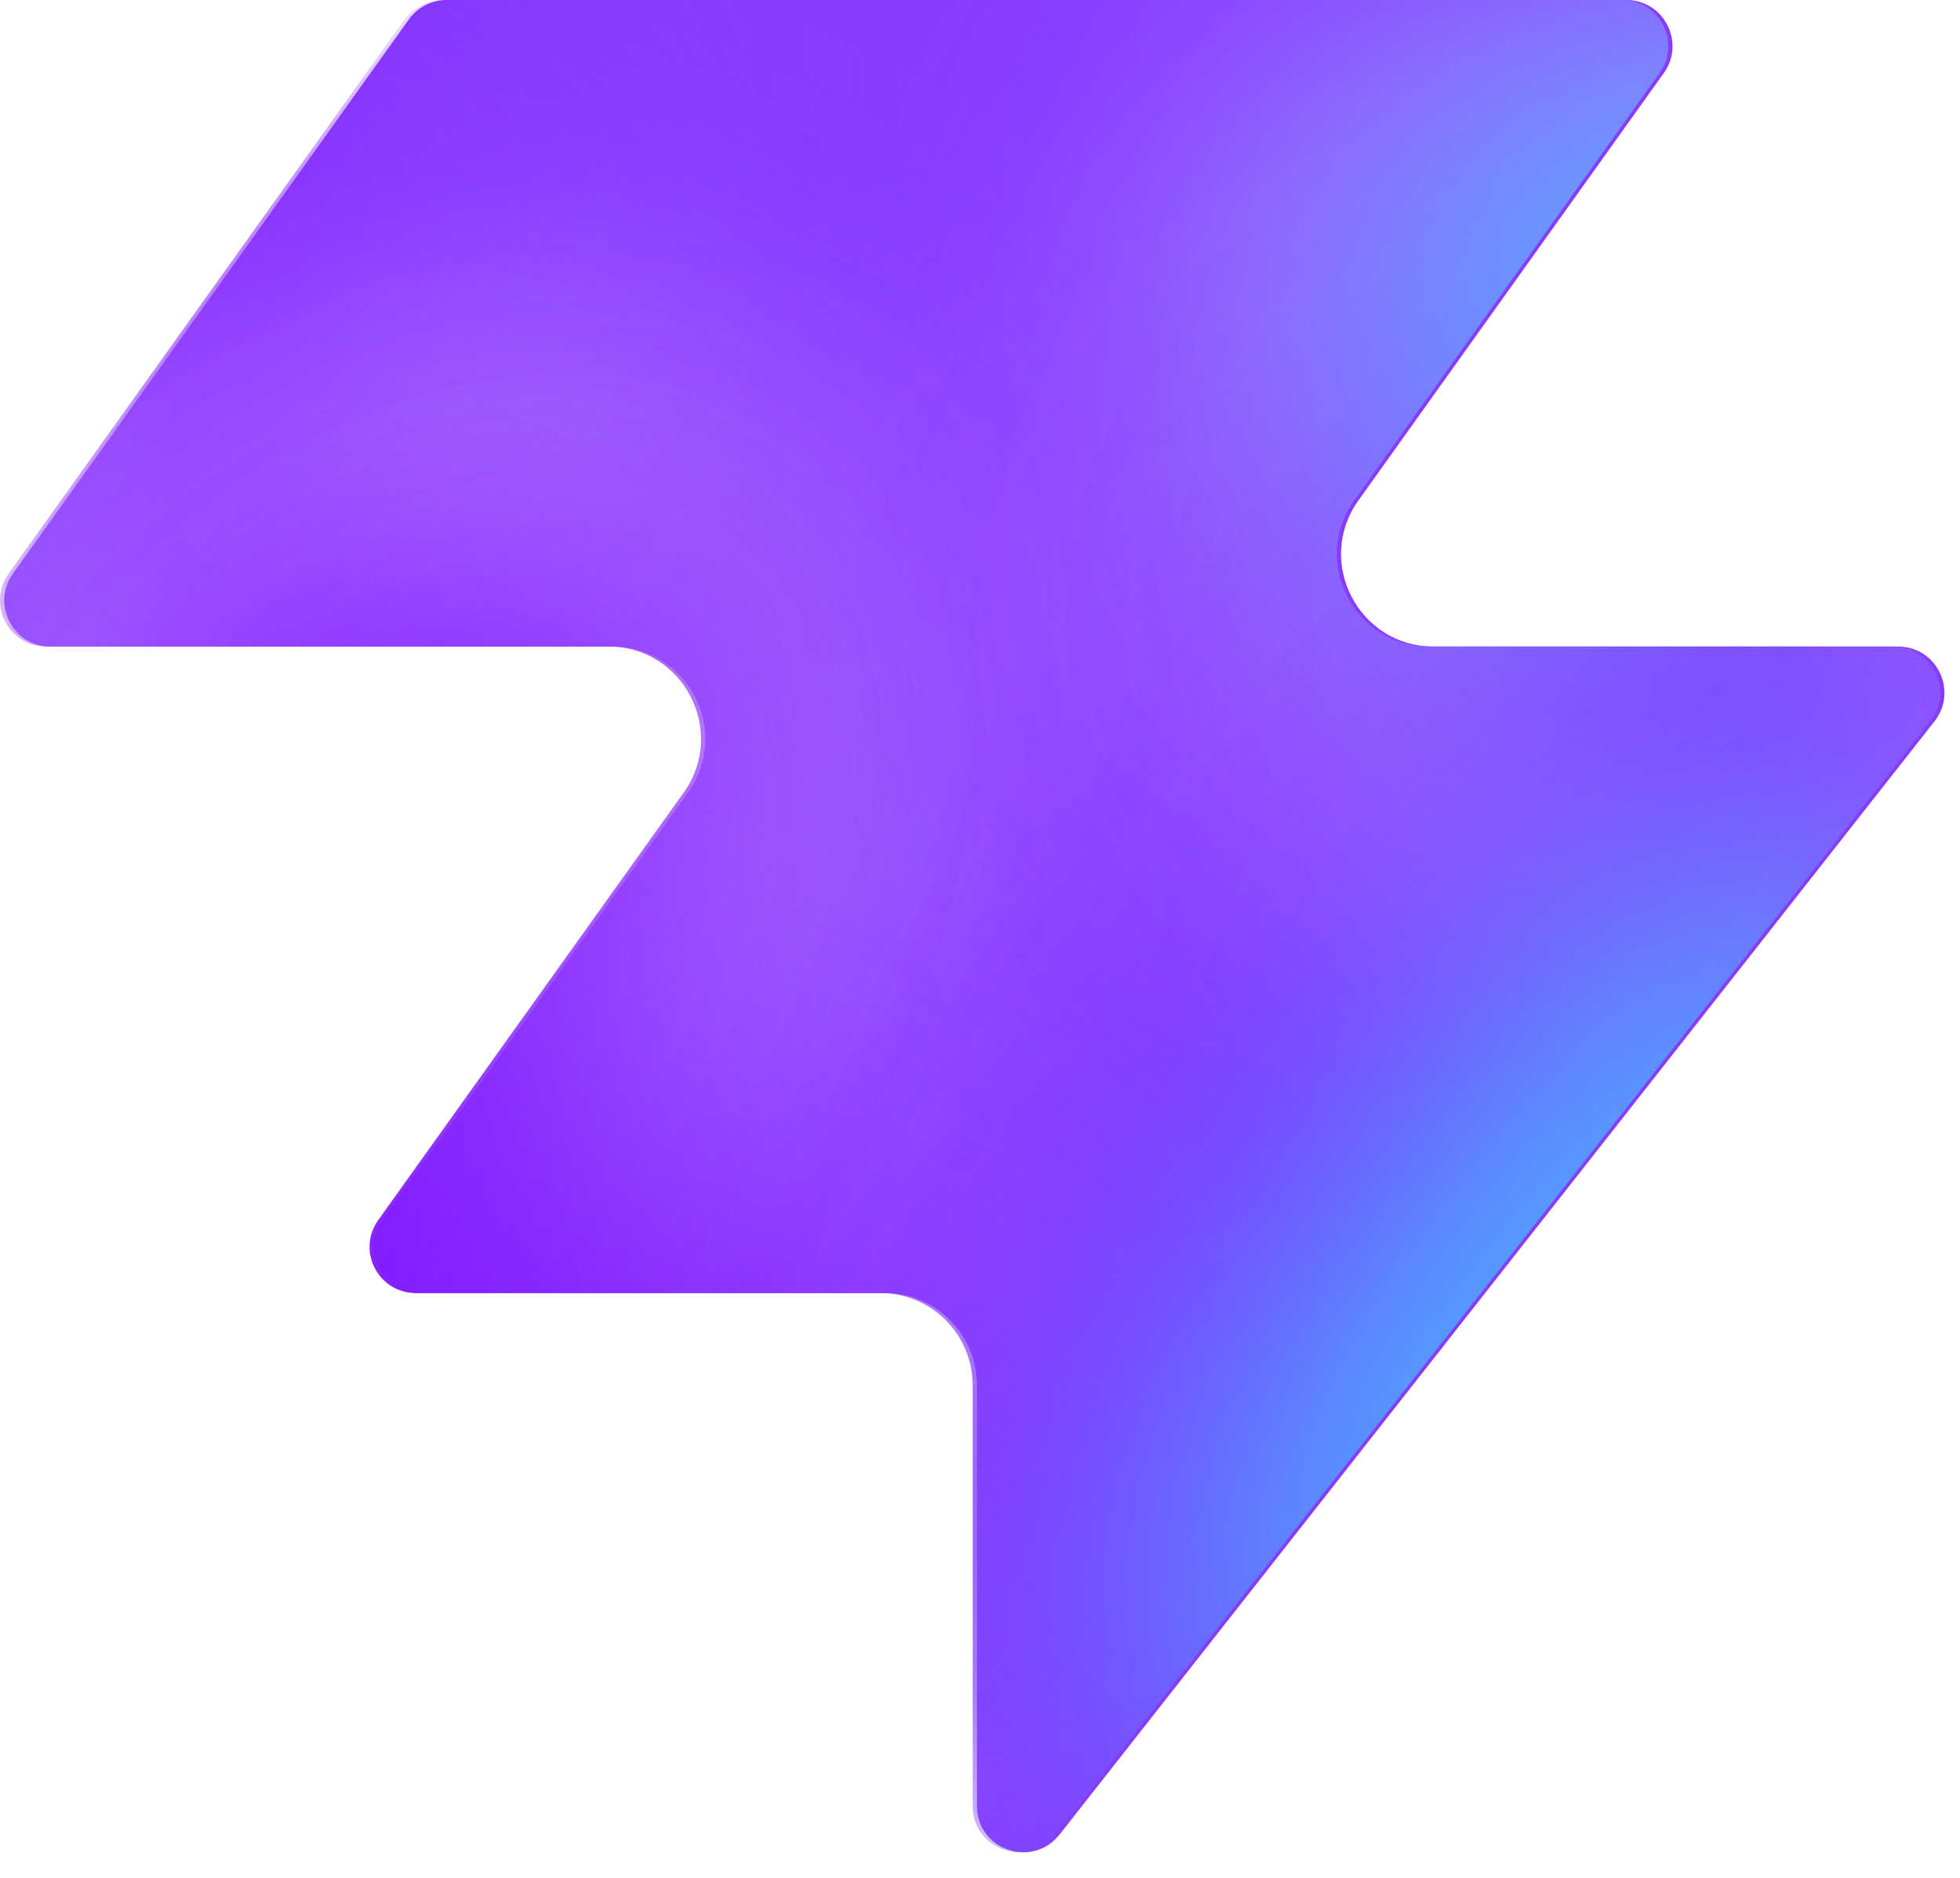
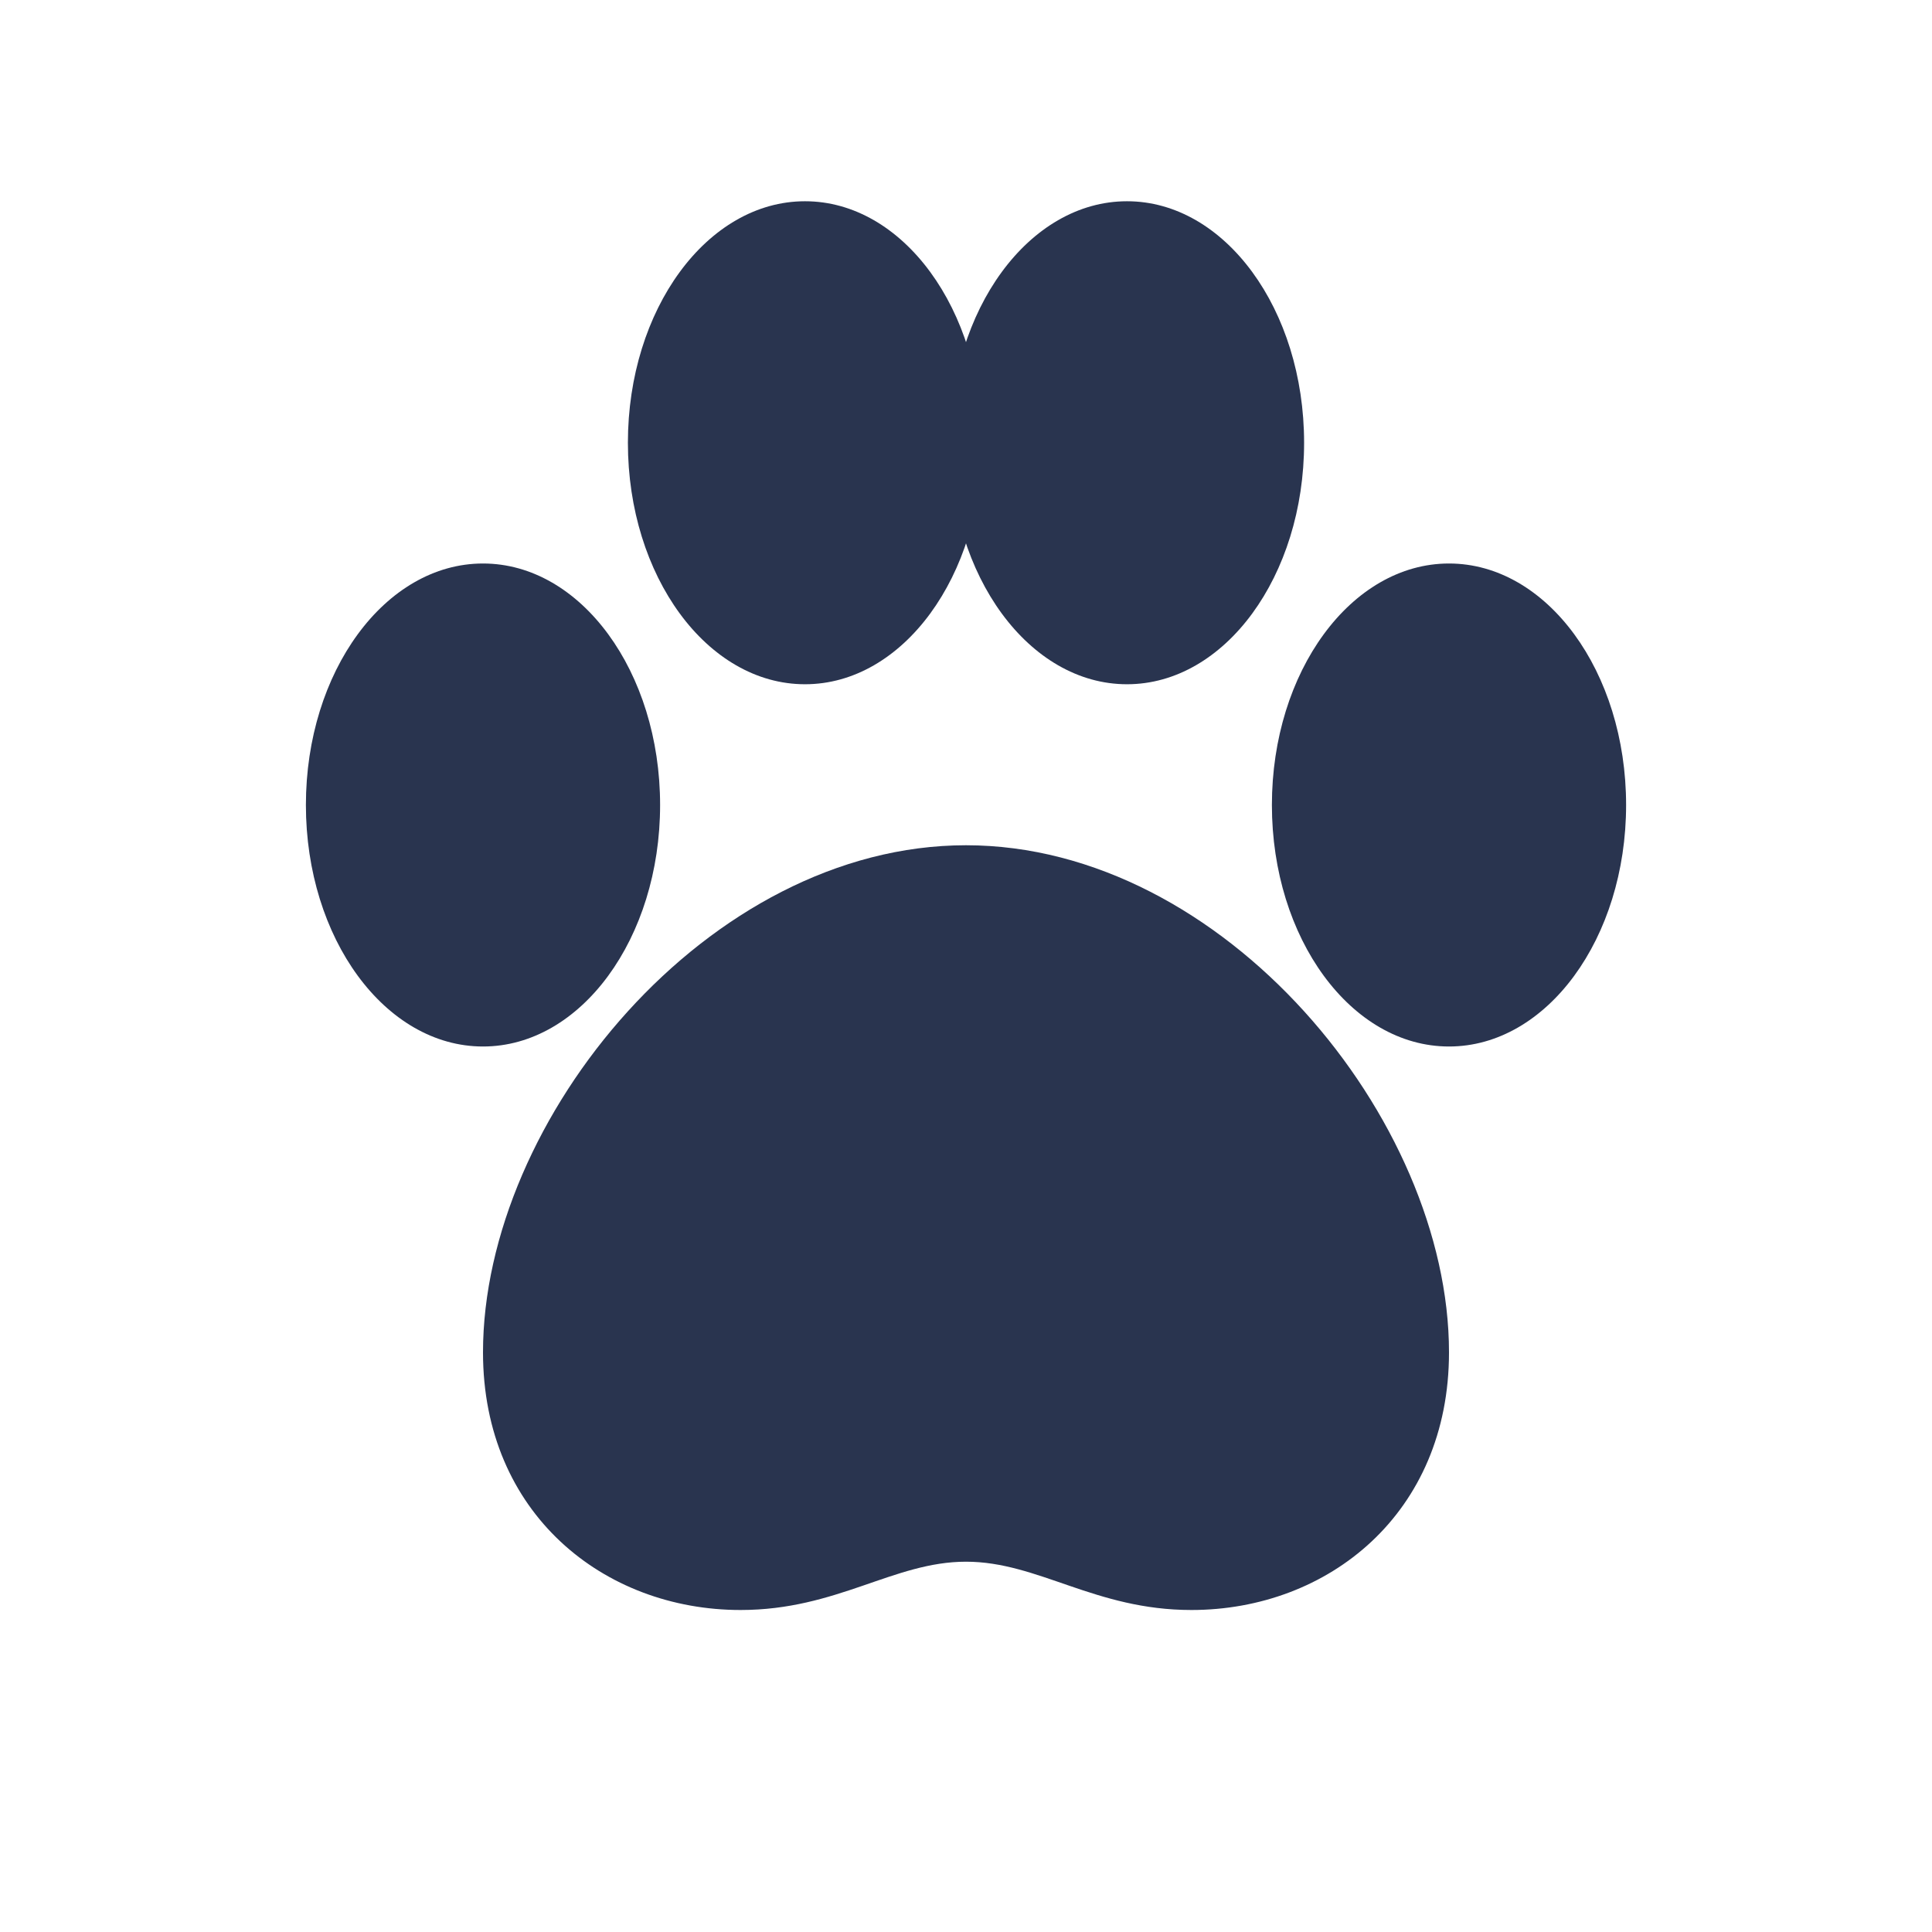
- <svg xmlns="http://www.w3.org/2000/svg" width="48" height="46" fill="none" viewBox="0 0 48 46">
-   <path fill="#863bff" d="M25.946 44.938c-.664.845-2.021.375-2.021-.698V33.937a2.26 2.26 0 0 0-2.262-2.262H10.287c-.92 0-1.456-1.04-.92-1.788l7.48-10.471c1.07-1.497 0-3.578-1.842-3.578H1.237c-.92 0-1.456-1.04-.92-1.788L10.013.474c.214-.297.556-.474.92-.474h28.894c.92 0 1.456 1.04.92 1.788l-7.48 10.471c-1.07 1.498 0 3.579 1.842 3.579h11.377c.943 0 1.473 1.088.89 1.83L25.947 44.94z" style="fill:#863bff;fill:color(display-p3 .525 .23 1);fill-opacity:1" />
-   <mask id="a" width="48" height="46" x="0" y="0" maskUnits="userSpaceOnUse" style="mask-type:alpha">
-     <path fill="#000" d="M25.842 44.938c-.664.844-2.021.375-2.021-.698V33.937a2.26 2.26 0 0 0-2.262-2.262H10.183c-.92 0-1.456-1.04-.92-1.788l7.48-10.471c1.07-1.498 0-3.579-1.842-3.579H1.133c-.92 0-1.456-1.04-.92-1.787L9.91.473c.214-.297.556-.474.92-.474h28.894c.92 0 1.456 1.04.92 1.788l-7.48 10.471c-1.07 1.498 0 3.578 1.842 3.578h11.377c.943 0 1.473 1.088.89 1.832L25.843 44.94z" style="fill:#000;fill-opacity:1" />
-   </mask>
-   <g mask="url(#a)">
-     <g filter="url(#b)">
-       <ellipse cx="5.508" cy="14.704" fill="#ede6ff" rx="5.508" ry="14.704" style="fill:#ede6ff;fill:color(display-p3 .927 .903 1);fill-opacity:1" transform="matrix(.00324 1 1 -.00324 -4.47 31.516)" />
-     </g>
-     <g filter="url(#c)">
-       <ellipse cx="10.399" cy="29.851" fill="#ede6ff" rx="10.399" ry="29.851" style="fill:#ede6ff;fill:color(display-p3 .927 .903 1);fill-opacity:1" transform="matrix(.00324 1 1 -.00324 -39.328 7.883)" />
-     </g>
-     <g filter="url(#d)">
-       <ellipse cx="5.508" cy="30.487" fill="#7e14ff" rx="5.508" ry="30.487" style="fill:#7e14ff;fill:color(display-p3 .492 .077 1);fill-opacity:1" transform="rotate(89.814 -25.913 -14.639)scale(1 -1)" />
-     </g>
-     <g filter="url(#e)">
-       <ellipse cx="5.508" cy="30.599" fill="#7e14ff" rx="5.508" ry="30.599" style="fill:#7e14ff;fill:color(display-p3 .492 .077 1);fill-opacity:1" transform="rotate(89.814 -32.644 -3.334)scale(1 -1)" />
-     </g>
-     <g filter="url(#f)">
-       <ellipse cx="5.508" cy="30.599" fill="#7e14ff" rx="5.508" ry="30.599" style="fill:#7e14ff;fill:color(display-p3 .492 .077 1);fill-opacity:1" transform="matrix(.00324 1 1 -.00324 -34.34 30.47)" />
-     </g>
-     <g filter="url(#g)">
-       <ellipse cx="14.072" cy="22.078" fill="#ede6ff" rx="14.072" ry="22.078" style="fill:#ede6ff;fill:color(display-p3 .927 .903 1);fill-opacity:1" transform="rotate(93.35 24.506 48.493)scale(-1 1)" />
-     </g>
-     <g filter="url(#h)">
-       <ellipse cx="3.47" cy="21.501" fill="#7e14ff" rx="3.47" ry="21.501" style="fill:#7e14ff;fill:color(display-p3 .492 .077 1);fill-opacity:1" transform="rotate(89.009 28.708 47.59)scale(-1 1)" />
-     </g>
-     <g filter="url(#i)">
-       <ellipse cx="3.47" cy="21.501" fill="#7e14ff" rx="3.47" ry="21.501" style="fill:#7e14ff;fill:color(display-p3 .492 .077 1);fill-opacity:1" transform="rotate(89.009 28.708 47.59)scale(-1 1)" />
-     </g>
-     <g filter="url(#j)">
-       <ellipse cx=".387" cy="8.972" fill="#7e14ff" rx="4.407" ry="29.108" style="fill:#7e14ff;fill:color(display-p3 .492 .077 1);fill-opacity:1" transform="rotate(39.51 .387 8.972)" />
-     </g>
-     <g filter="url(#k)">
-       <ellipse cx="47.523" cy="-6.092" fill="#7e14ff" rx="4.407" ry="29.108" style="fill:#7e14ff;fill:color(display-p3 .492 .077 1);fill-opacity:1" transform="rotate(37.892 47.523 -6.092)" />
-     </g>
-     <g filter="url(#l)">
-       <ellipse cx="41.412" cy="6.333" fill="#47bfff" rx="5.971" ry="9.665" style="fill:#47bfff;fill:color(display-p3 .28 .748 1);fill-opacity:1" transform="rotate(37.892 41.412 6.333)" />
-     </g>
-     <g filter="url(#m)">
-       <ellipse cx="-1.879" cy="38.332" fill="#7e14ff" rx="4.407" ry="29.108" style="fill:#7e14ff;fill:color(display-p3 .492 .077 1);fill-opacity:1" transform="rotate(37.892 -1.88 38.332)" />
-     </g>
-     <g filter="url(#n)">
-       <ellipse cx="-1.879" cy="38.332" fill="#7e14ff" rx="4.407" ry="29.108" style="fill:#7e14ff;fill:color(display-p3 .492 .077 1);fill-opacity:1" transform="rotate(37.892 -1.88 38.332)" />
-     </g>
-     <g filter="url(#o)">
-       <ellipse cx="35.651" cy="29.907" fill="#7e14ff" rx="4.407" ry="29.108" style="fill:#7e14ff;fill:color(display-p3 .492 .077 1);fill-opacity:1" transform="rotate(37.892 35.651 29.907)" />
-     </g>
-     <g filter="url(#p)">
-       <ellipse cx="38.418" cy="32.4" fill="#47bfff" rx="5.971" ry="15.297" style="fill:#47bfff;fill:color(display-p3 .28 .748 1);fill-opacity:1" transform="rotate(37.892 38.418 32.4)" />
-     </g>
-   </g>
-   <defs>
-     <filter id="b" width="60.045" height="41.654" x="-19.77" y="16.149" color-interpolation-filters="sRGB" filterUnits="userSpaceOnUse">
-       <feFlood flood-opacity="0" result="BackgroundImageFix" />
-       <feBlend in="SourceGraphic" in2="BackgroundImageFix" result="shape" />
-       <feGaussianBlur result="effect1_foregroundBlur_2002_17158" stdDeviation="7.659" />
-     </filter>
-     <filter id="c" width="90.34" height="51.437" x="-54.613" y="-7.533" color-interpolation-filters="sRGB" filterUnits="userSpaceOnUse">
-       <feFlood flood-opacity="0" result="BackgroundImageFix" />
-       <feBlend in="SourceGraphic" in2="BackgroundImageFix" result="shape" />
-       <feGaussianBlur result="effect1_foregroundBlur_2002_17158" stdDeviation="7.659" />
-     </filter>
-     <filter id="d" width="79.355" height="29.4" x="-49.64" y="2.03" color-interpolation-filters="sRGB" filterUnits="userSpaceOnUse">
-       <feFlood flood-opacity="0" result="BackgroundImageFix" />
-       <feBlend in="SourceGraphic" in2="BackgroundImageFix" result="shape" />
-       <feGaussianBlur result="effect1_foregroundBlur_2002_17158" stdDeviation="4.596" />
-     </filter>
-     <filter id="e" width="79.579" height="29.4" x="-45.045" y="20.029" color-interpolation-filters="sRGB" filterUnits="userSpaceOnUse">
-       <feFlood flood-opacity="0" result="BackgroundImageFix" />
-       <feBlend in="SourceGraphic" in2="BackgroundImageFix" result="shape" />
-       <feGaussianBlur result="effect1_foregroundBlur_2002_17158" stdDeviation="4.596" />
-     </filter>
-     <filter id="f" width="79.579" height="29.4" x="-43.513" y="21.178" color-interpolation-filters="sRGB" filterUnits="userSpaceOnUse">
-       <feFlood flood-opacity="0" result="BackgroundImageFix" />
-       <feBlend in="SourceGraphic" in2="BackgroundImageFix" result="shape" />
-       <feGaussianBlur result="effect1_foregroundBlur_2002_17158" stdDeviation="4.596" />
-     </filter>
-     <filter id="g" width="74.749" height="58.852" x="15.756" y="-17.901" color-interpolation-filters="sRGB" filterUnits="userSpaceOnUse">
-       <feFlood flood-opacity="0" result="BackgroundImageFix" />
-       <feBlend in="SourceGraphic" in2="BackgroundImageFix" result="shape" />
-       <feGaussianBlur result="effect1_foregroundBlur_2002_17158" stdDeviation="7.659" />
-     </filter>
-     <filter id="h" width="61.377" height="25.362" x="23.548" y="2.284" color-interpolation-filters="sRGB" filterUnits="userSpaceOnUse">
-       <feFlood flood-opacity="0" result="BackgroundImageFix" />
-       <feBlend in="SourceGraphic" in2="BackgroundImageFix" result="shape" />
-       <feGaussianBlur result="effect1_foregroundBlur_2002_17158" stdDeviation="4.596" />
-     </filter>
-     <filter id="i" width="61.377" height="25.362" x="23.548" y="2.284" color-interpolation-filters="sRGB" filterUnits="userSpaceOnUse">
-       <feFlood flood-opacity="0" result="BackgroundImageFix" />
-       <feBlend in="SourceGraphic" in2="BackgroundImageFix" result="shape" />
-       <feGaussianBlur result="effect1_foregroundBlur_2002_17158" stdDeviation="4.596" />
-     </filter>
-     <filter id="j" width="56.045" height="63.649" x="-27.636" y="-22.853" color-interpolation-filters="sRGB" filterUnits="userSpaceOnUse">
-       <feFlood flood-opacity="0" result="BackgroundImageFix" />
-       <feBlend in="SourceGraphic" in2="BackgroundImageFix" result="shape" />
-       <feGaussianBlur result="effect1_foregroundBlur_2002_17158" stdDeviation="4.596" />
-     </filter>
-     <filter id="k" width="54.814" height="64.646" x="20.116" y="-38.415" color-interpolation-filters="sRGB" filterUnits="userSpaceOnUse">
-       <feFlood flood-opacity="0" result="BackgroundImageFix" />
-       <feBlend in="SourceGraphic" in2="BackgroundImageFix" result="shape" />
-       <feGaussianBlur result="effect1_foregroundBlur_2002_17158" stdDeviation="4.596" />
-     </filter>
-     <filter id="l" width="33.541" height="35.313" x="24.641" y="-11.323" color-interpolation-filters="sRGB" filterUnits="userSpaceOnUse">
-       <feFlood flood-opacity="0" result="BackgroundImageFix" />
-       <feBlend in="SourceGraphic" in2="BackgroundImageFix" result="shape" />
-       <feGaussianBlur result="effect1_foregroundBlur_2002_17158" stdDeviation="4.596" />
-     </filter>
-     <filter id="m" width="54.814" height="64.646" x="-29.286" y="6.009" color-interpolation-filters="sRGB" filterUnits="userSpaceOnUse">
-       <feFlood flood-opacity="0" result="BackgroundImageFix" />
-       <feBlend in="SourceGraphic" in2="BackgroundImageFix" result="shape" />
-       <feGaussianBlur result="effect1_foregroundBlur_2002_17158" stdDeviation="4.596" />
-     </filter>
-     <filter id="n" width="54.814" height="64.646" x="-29.286" y="6.009" color-interpolation-filters="sRGB" filterUnits="userSpaceOnUse">
-       <feFlood flood-opacity="0" result="BackgroundImageFix" />
-       <feBlend in="SourceGraphic" in2="BackgroundImageFix" result="shape" />
-       <feGaussianBlur result="effect1_foregroundBlur_2002_17158" stdDeviation="4.596" />
-     </filter>
-     <filter id="o" width="54.814" height="64.646" x="8.244" y="-2.416" color-interpolation-filters="sRGB" filterUnits="userSpaceOnUse">
-       <feFlood flood-opacity="0" result="BackgroundImageFix" />
-       <feBlend in="SourceGraphic" in2="BackgroundImageFix" result="shape" />
-       <feGaussianBlur result="effect1_foregroundBlur_2002_17158" stdDeviation="4.596" />
-     </filter>
-     <filter id="p" width="39.409" height="43.623" x="18.713" y="10.588" color-interpolation-filters="sRGB" filterUnits="userSpaceOnUse">
-       <feFlood flood-opacity="0" result="BackgroundImageFix" />
-       <feBlend in="SourceGraphic" in2="BackgroundImageFix" result="shape" />
-       <feGaussianBlur result="effect1_foregroundBlur_2002_17158" stdDeviation="4.596" />
-     </filter>
-   </defs>
+ <svg xmlns="http://www.w3.org/2000/svg" viewBox="0 0 24 24">
+   <style>
+     path, ellipse { fill: #29344F; }
+     @media (prefers-color-scheme: dark) { path, ellipse { fill: #D9785D; } }
+   </style>
+   <ellipse cx="6" cy="10" rx="2.2" ry="3" />
+   <ellipse cx="10" cy="5.5" rx="2.2" ry="3" />
+   <ellipse cx="14" cy="5.5" rx="2.2" ry="3" />
+   <ellipse cx="18" cy="10" rx="2.2" ry="3" />
+   <path d="M12 10.5c-3.2 0-6 3.4-6 6.3 0 2 1.5 3.2 3.2 3.2 1.2 0 1.9-.6 2.8-.6s1.6.6 2.8.6c1.7 0 3.2-1.2 3.2-3.2 0-2.9-2.8-6.3-6-6.3z" />
</svg>
